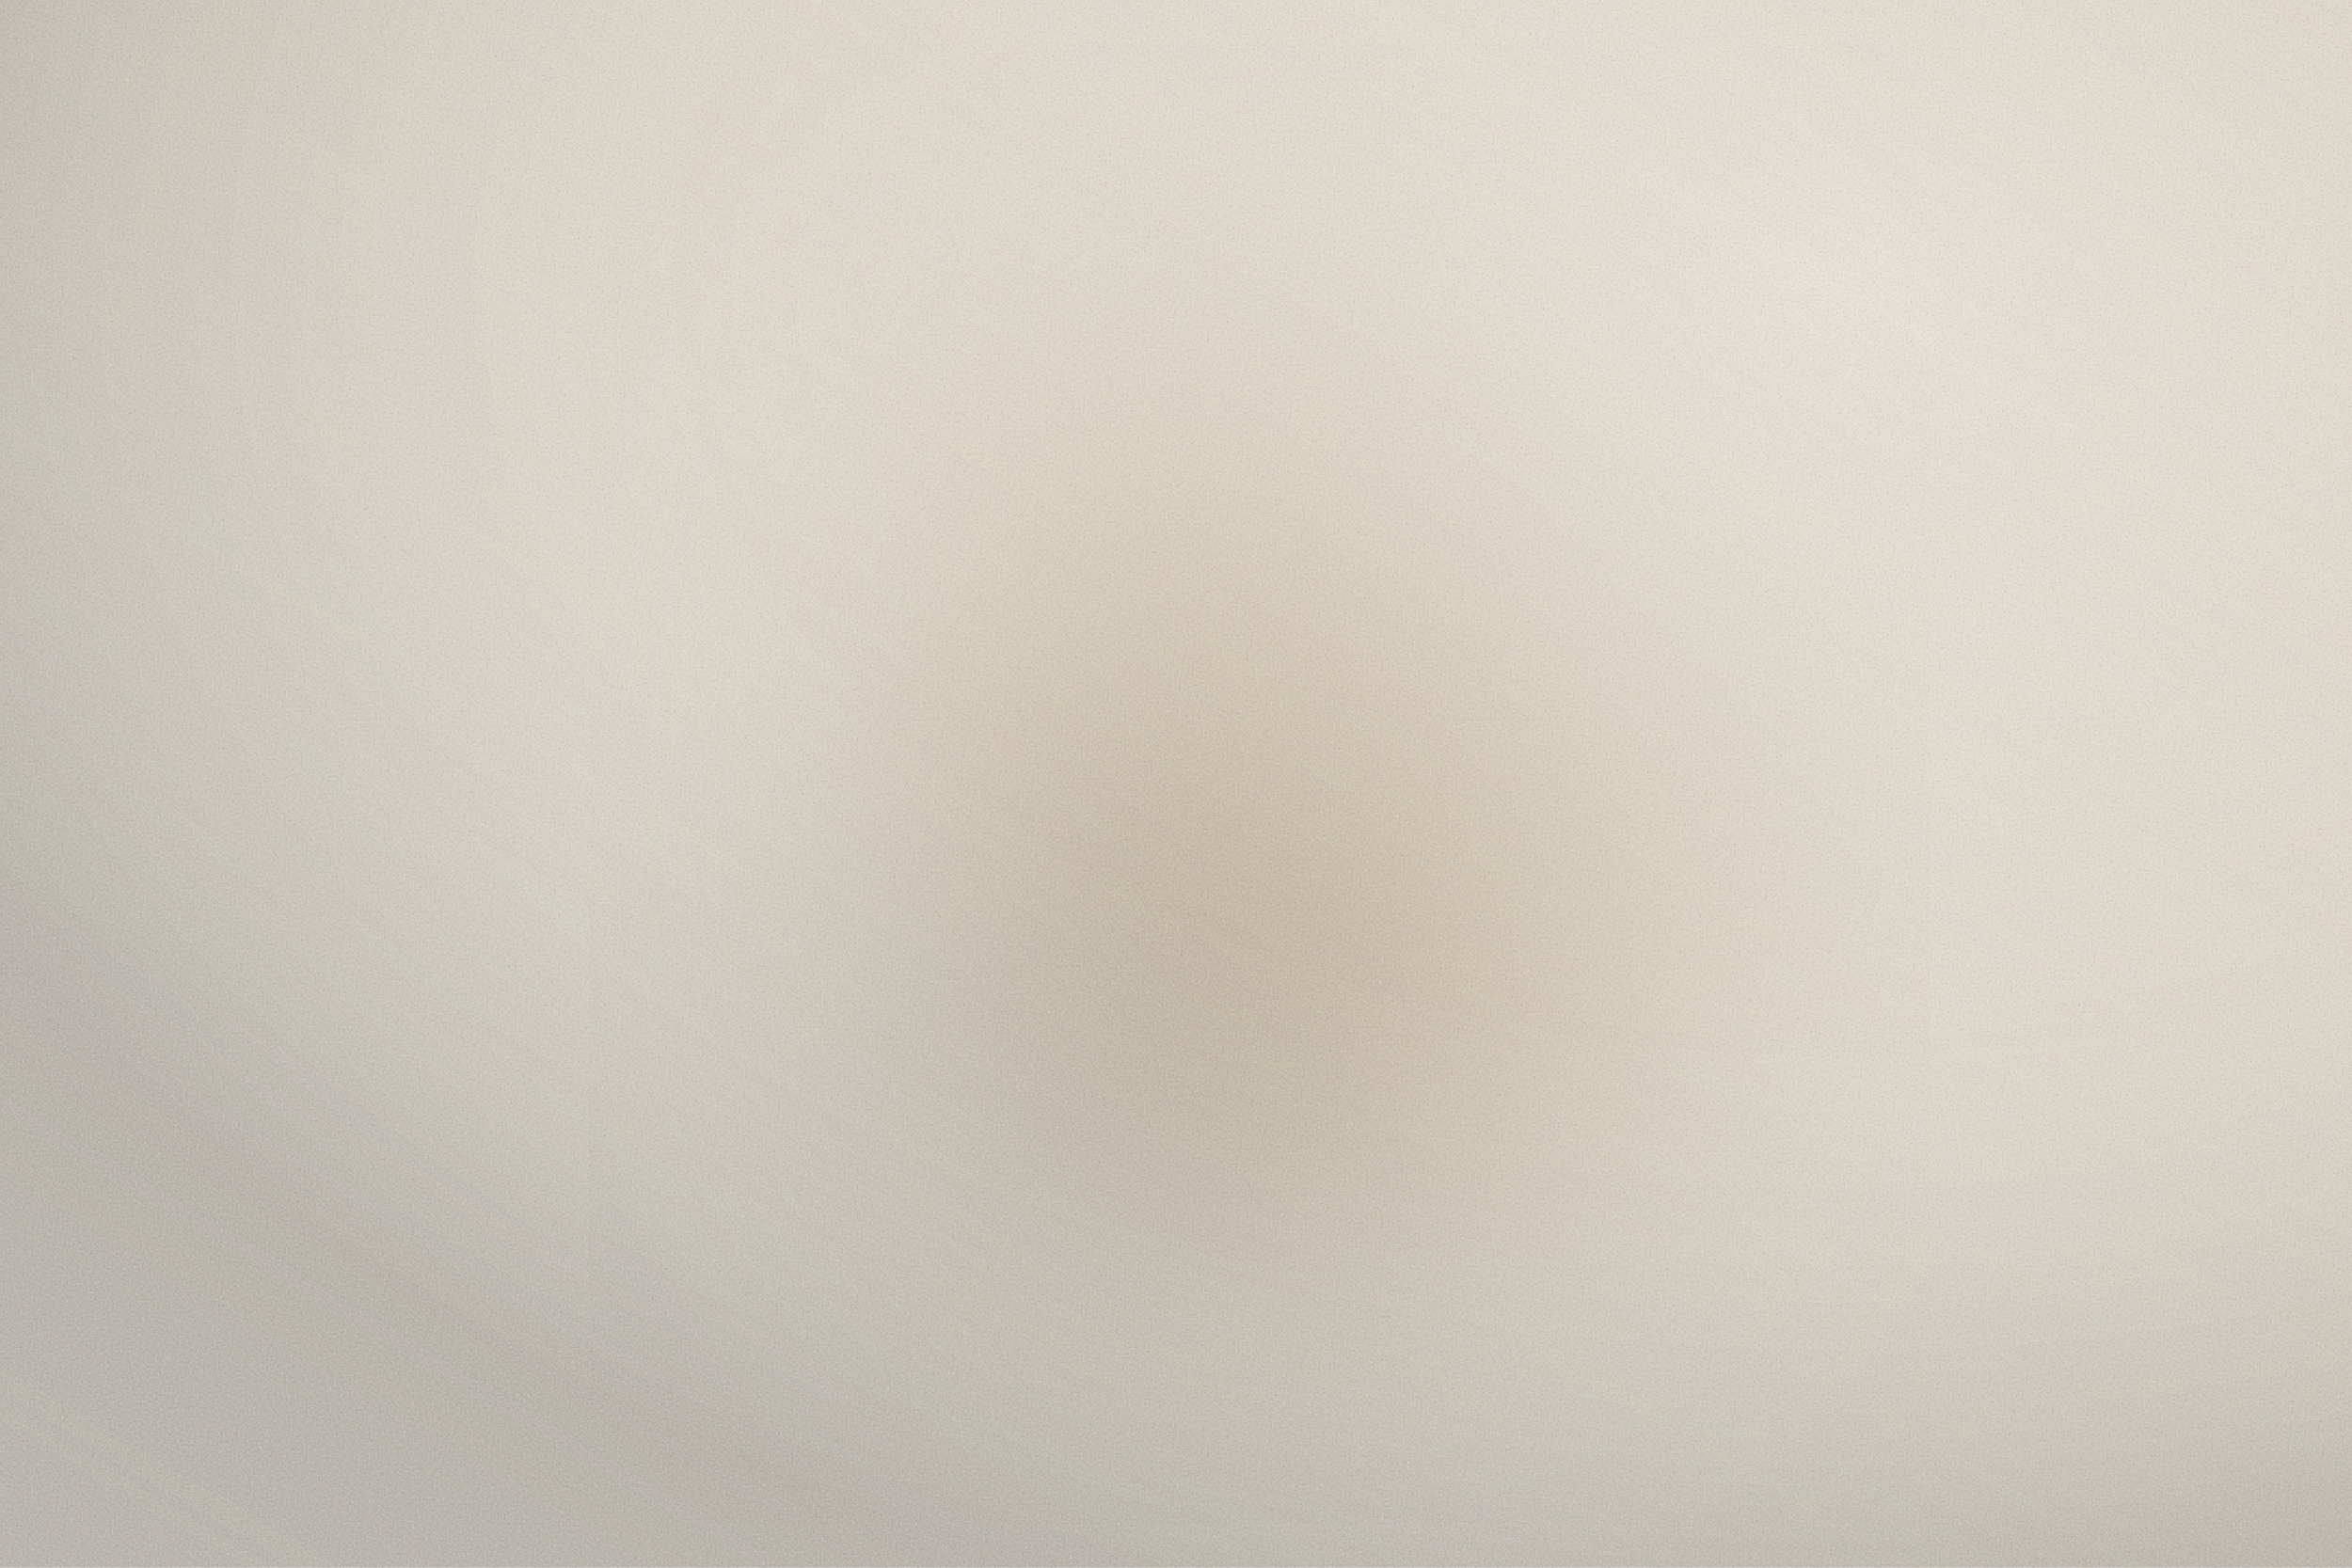
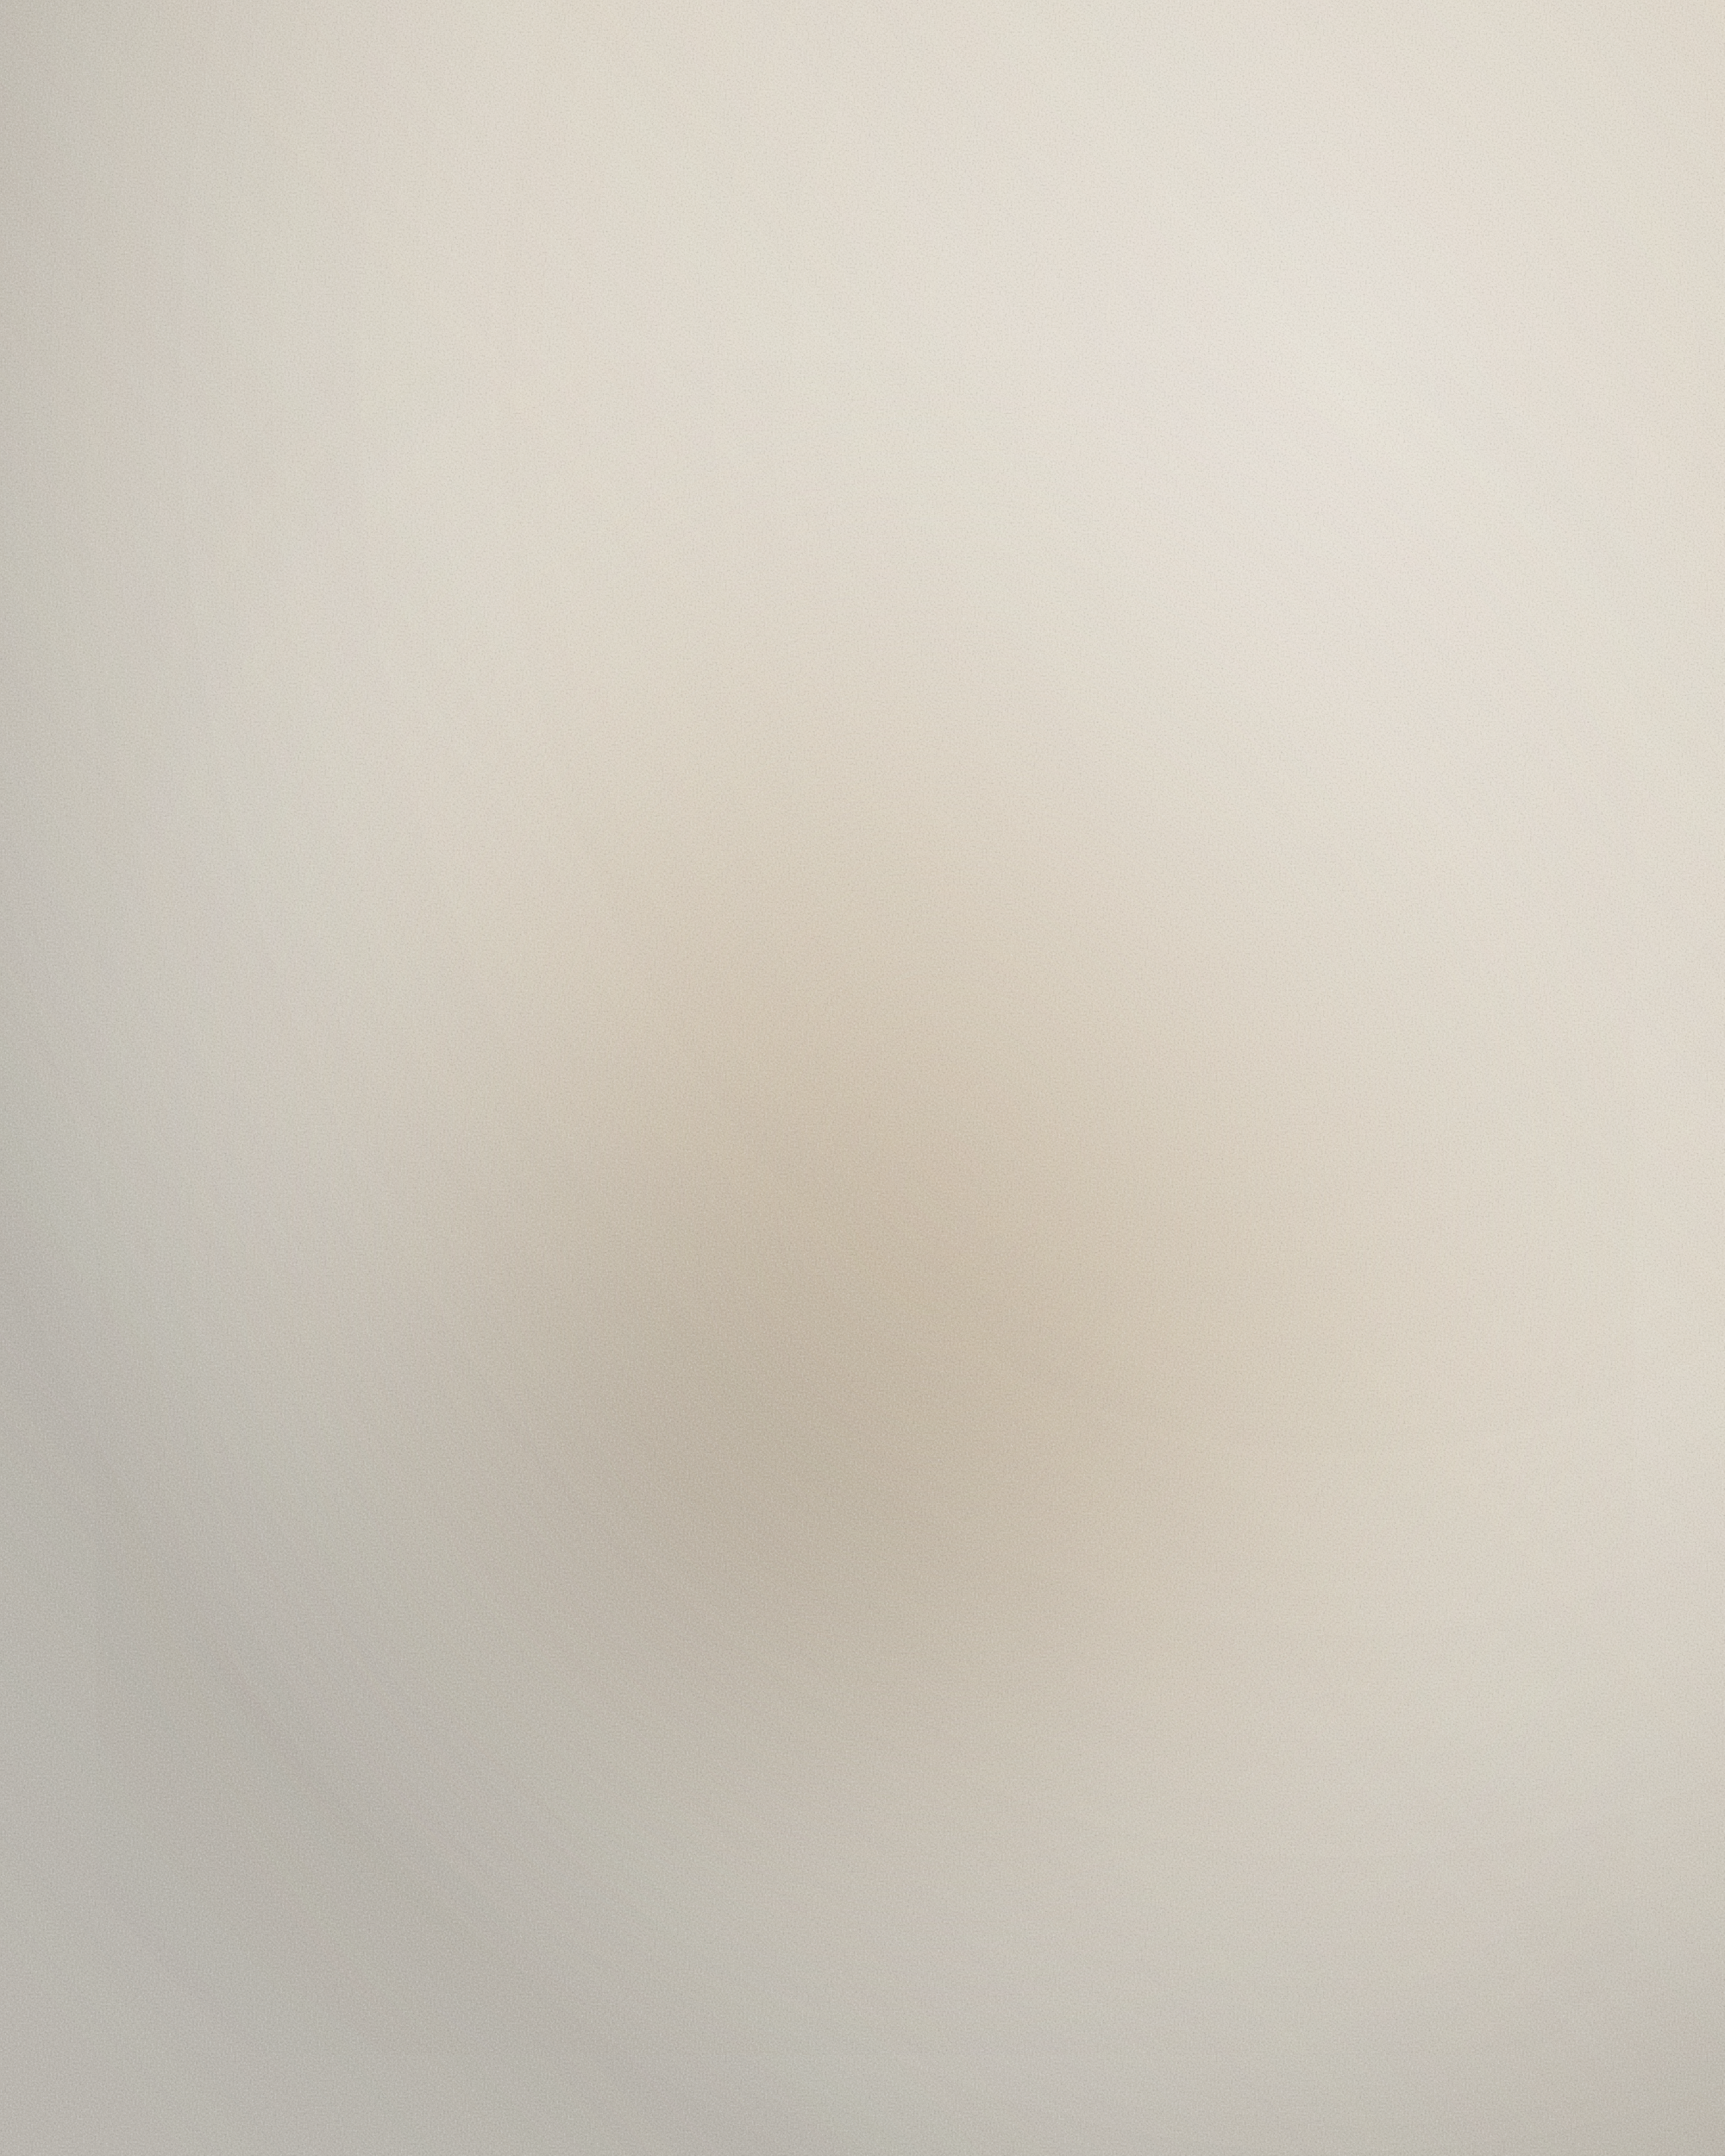
- <svg xmlns="http://www.w3.org/2000/svg" width="1200" height="800" viewBox="0 0 1200 800" role="img">
+ <svg xmlns="http://www.w3.org/2000/svg" width="1000" height="1250" viewBox="0 0 1000 1250" role="img">
  <defs>
    <radialGradient id="light" cx="78%" cy="18%" r="88%">
      <stop offset="0%" stop-color="#FFFFFF" stop-opacity="0.34" />
      <stop offset="52%" stop-color="#FFFFFF" stop-opacity="0.07" />
      <stop offset="100%" stop-color="#000000" stop-opacity="0.18" />
    </radialGradient>
    <linearGradient id="fall" x1="1" y1="0" x2="0.1" y2="1">
      <stop offset="0%" stop-color="#C4B39A" stop-opacity="0.92" />
      <stop offset="100%" stop-color="#C4B39A" stop-opacity="0.34" />
    </linearGradient>
    <filter id="soft" x="-30%" y="-30%" width="160%" height="160%">
-       <feGaussianBlur stdDeviation="104.0" />
+       <feGaussianBlur stdDeviation="130.0" />
    </filter>
    <filter id="grain" x="0" y="0" width="100%" height="100%">
      <feTurbulence type="fractalNoise" baseFrequency="0.9" numOctaves="3" seed="61" result="n" />
      <feColorMatrix type="saturate" values="0" in="n" result="g" />
      <feComponentTransfer in="g" result="gt">
        <feFuncA type="linear" slope="0.5" />
      </feComponentTransfer>
      <feBlend in="SourceGraphic" in2="gt" mode="overlay" />
    </filter>
  </defs>
  <g filter="url(#grain)">
-     <rect width="1200" height="800" fill="#EAE9E3" />
-     <rect width="1200" height="800" fill="url(#fall)" opacity="0.55" />
+     <rect width="1000" height="1250" fill="#EAE9E3" />
+     <rect width="1000" height="1250" fill="url(#fall)" opacity="0.55" />
    <g filter="url(#soft)">
-       <ellipse cx="672" cy="400" rx="184" ry="236" fill="#C4B39A" opacity="0.85" />
-       <ellipse cx="749" cy="292" rx="92" ry="80" fill="#FFFFFF" opacity="0.26" />
-       <ellipse cx="558" cy="518" rx="129" ry="94" fill="#000000" opacity="0.2" />
+       <ellipse cx="540" cy="700" rx="240" ry="307" fill="#C4B39A" opacity="0.85" />
+       <ellipse cx="641" cy="559" rx="120" ry="104" fill="#FFFFFF" opacity="0.26" />
+       <ellipse cx="391" cy="854" rx="168" ry="123" fill="#000000" opacity="0.2" />
    </g>
-     <rect width="1200" height="800" fill="url(#light)" />
+     <rect width="1000" height="1250" fill="url(#light)" />
  </g>
</svg>
